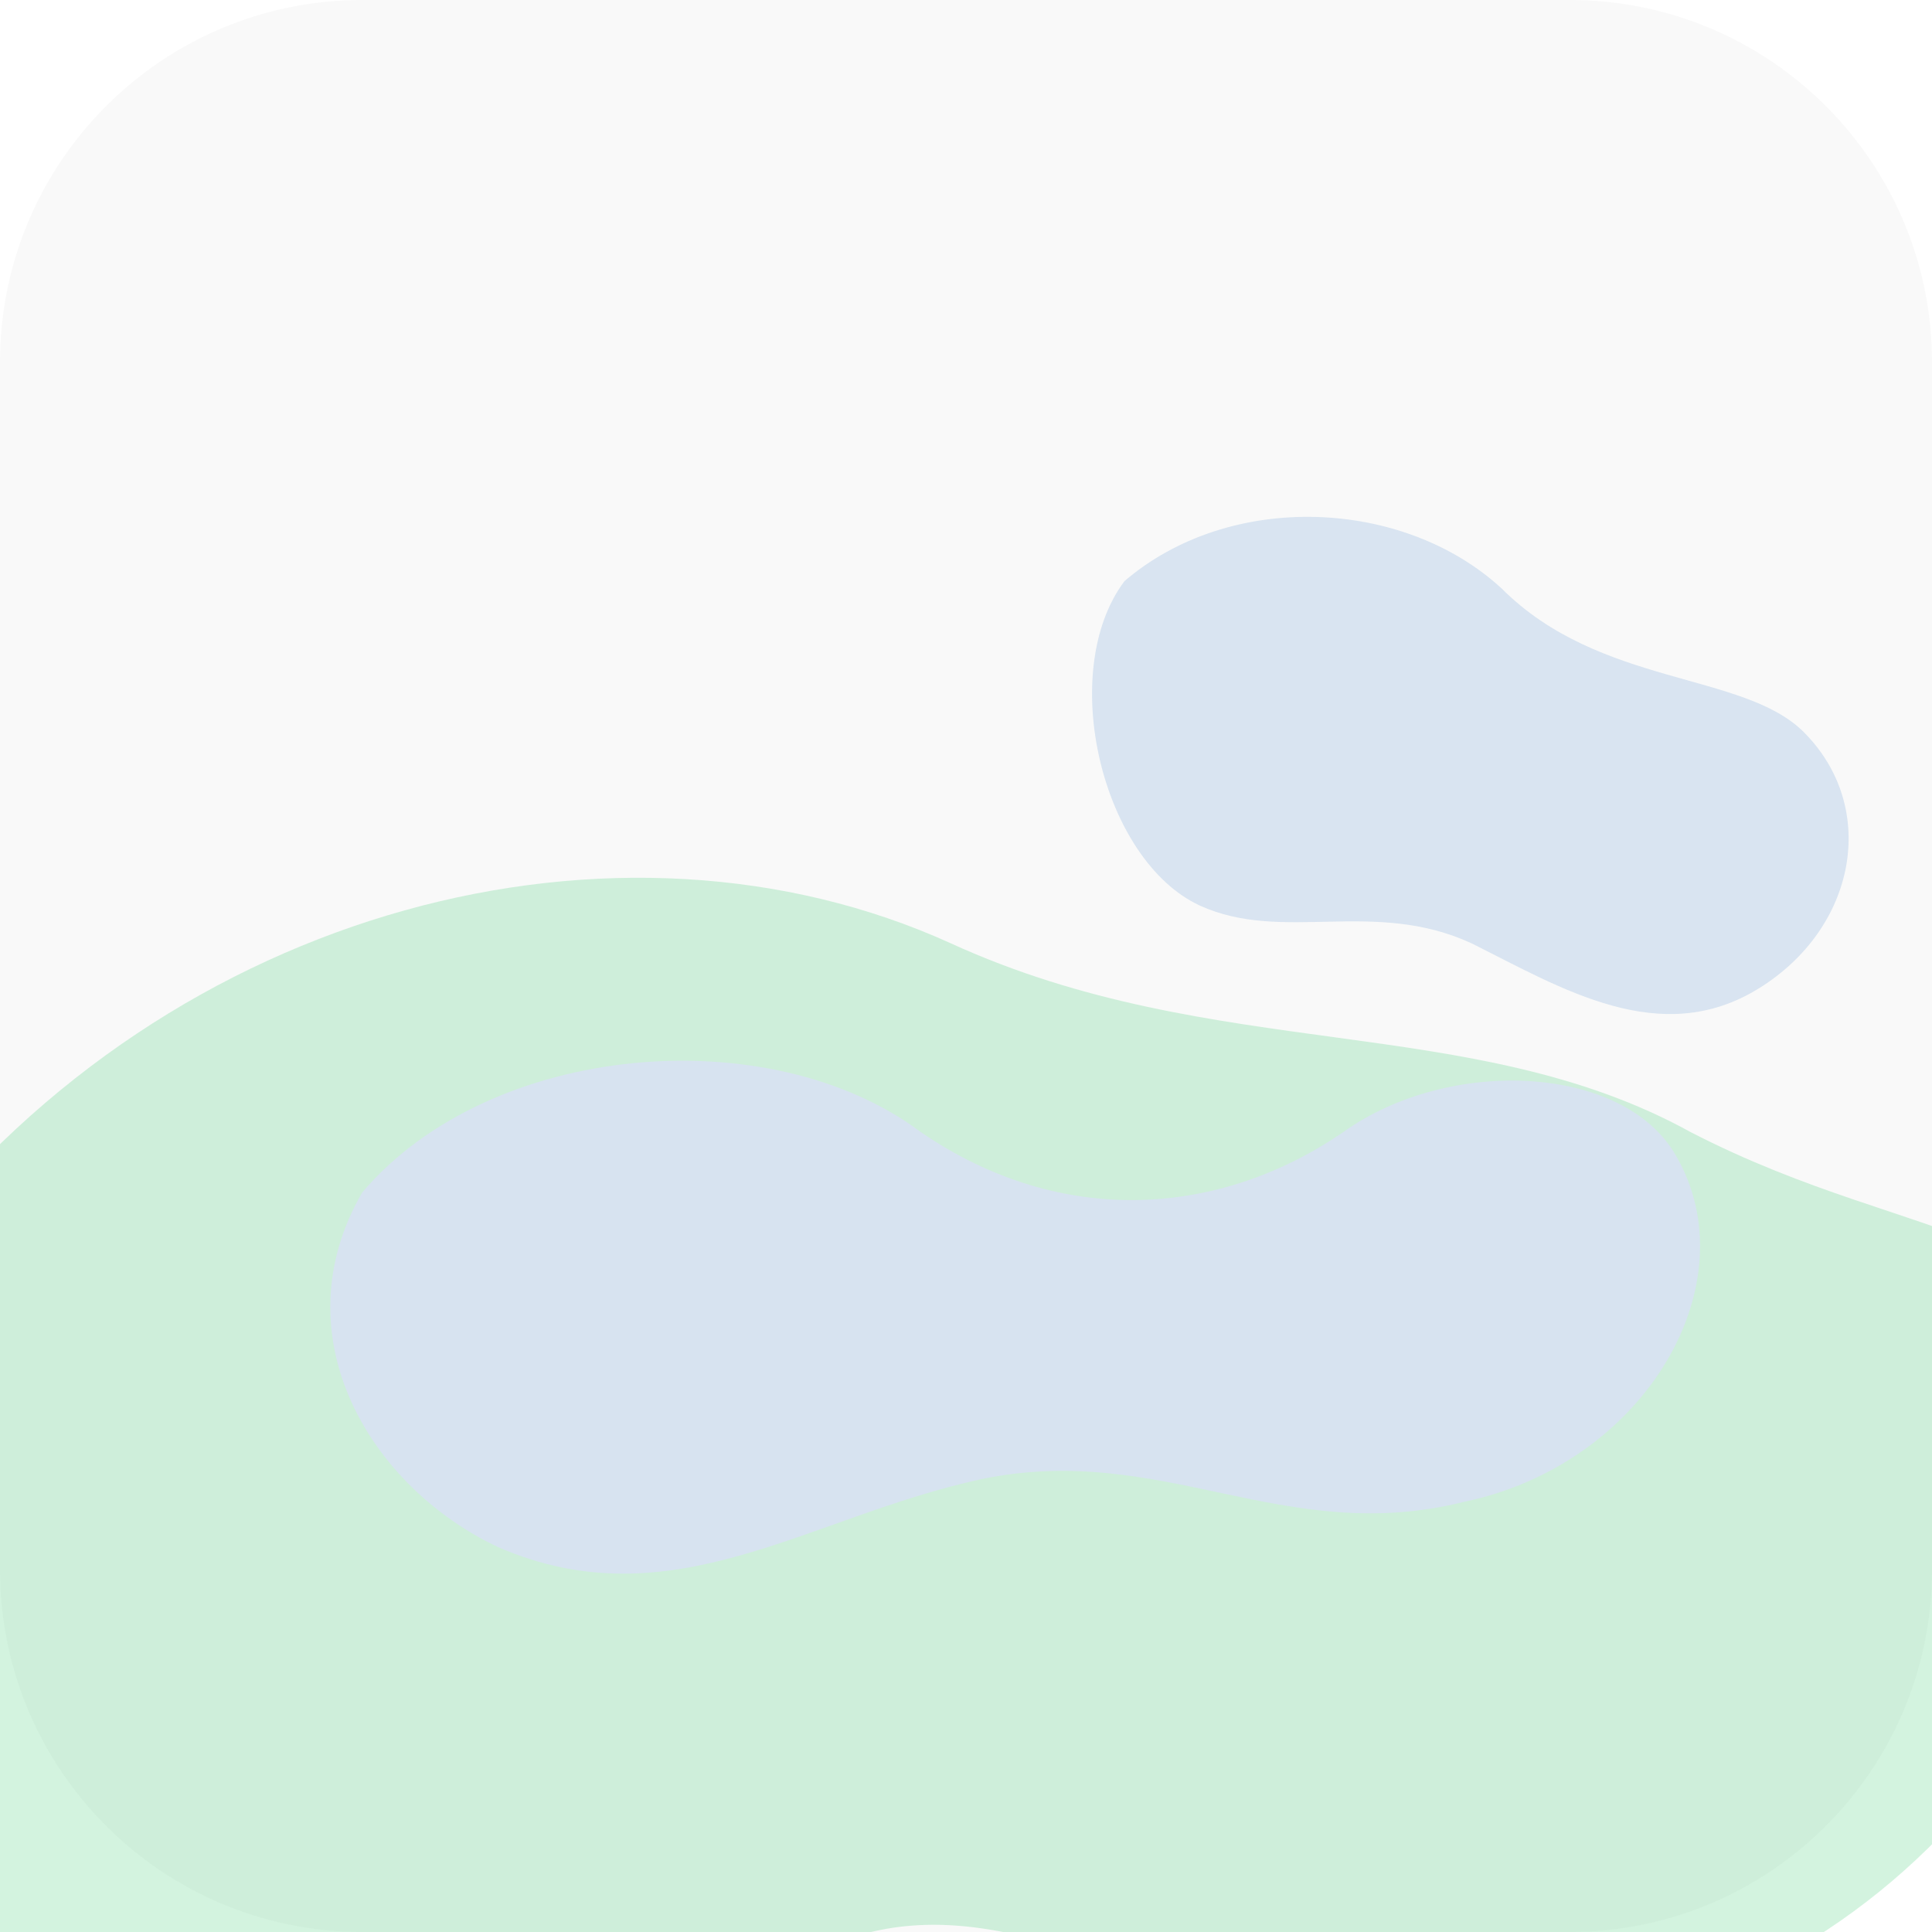
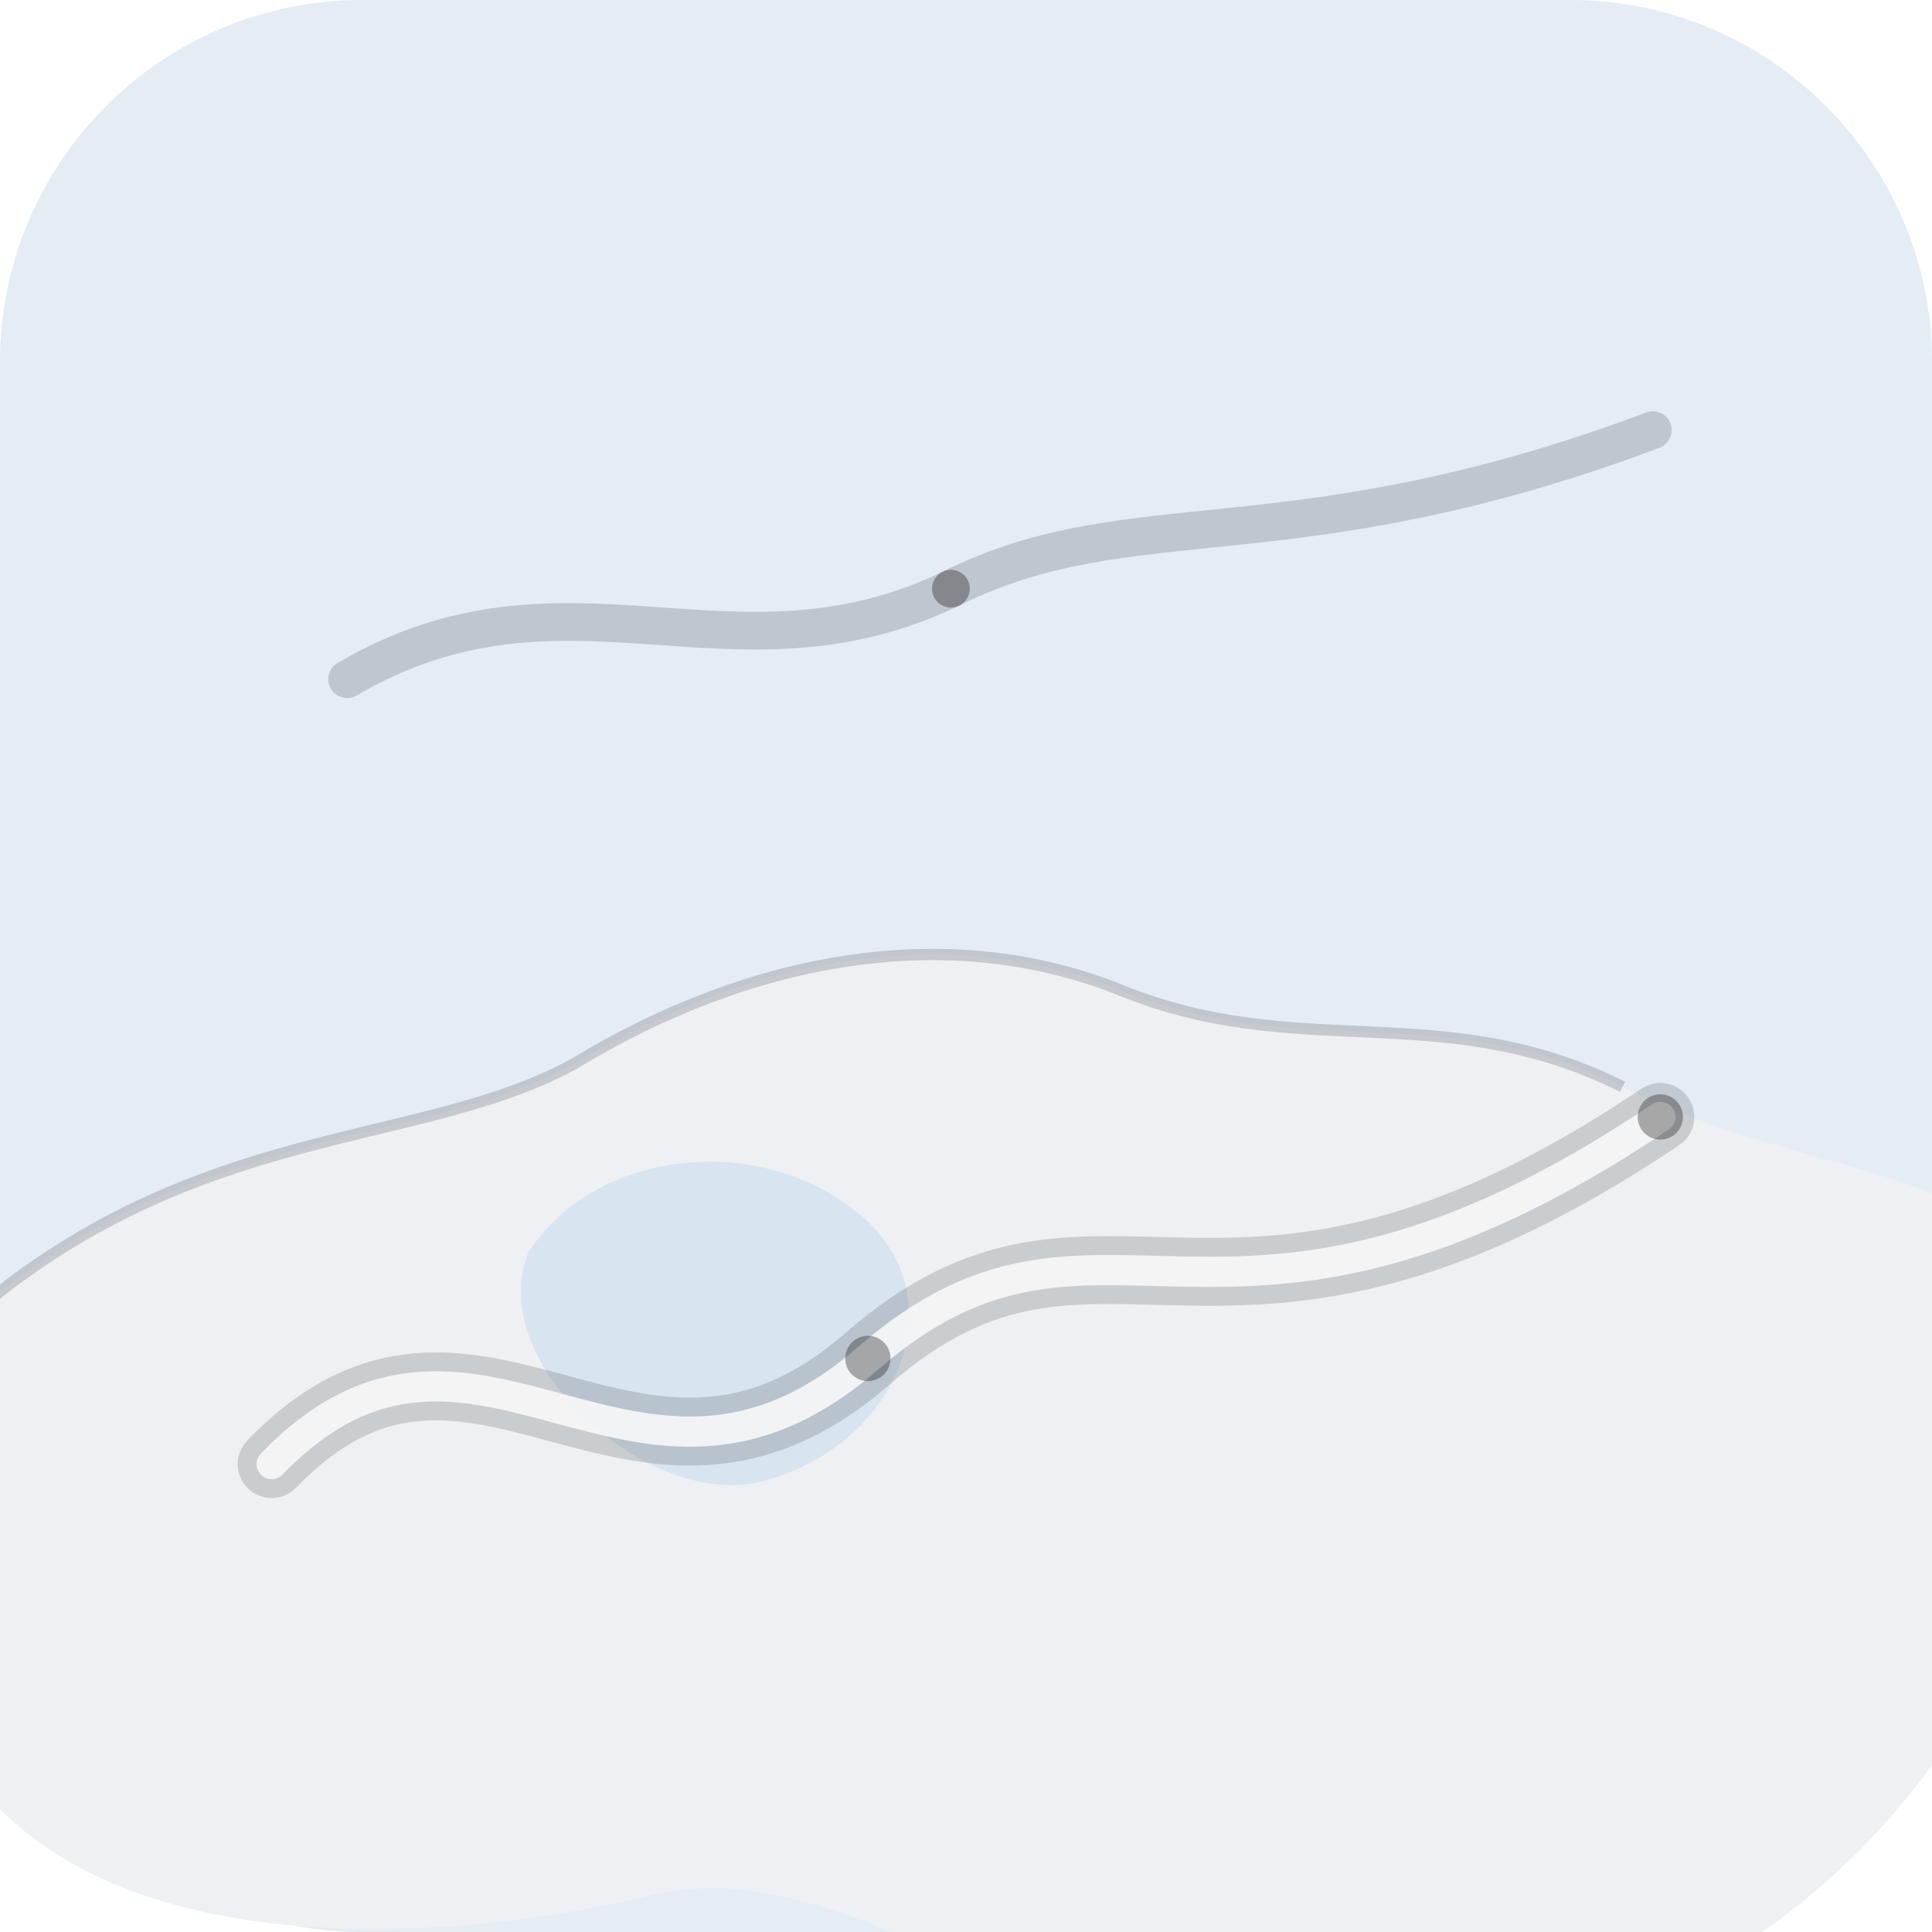
<svg xmlns="http://www.w3.org/2000/svg" width="512" height="512" viewBox="0 0 512 512" role="img" aria-labelledby="title desc">
  <rect width="512" height="512" rx="96" fill="#F9F9F9" />
-   <path d="M-24 330 C46 240, 164 210, 252 250 C322 282, 390 268, 448 300 C510 332, 556 322, 560 380 C564 448, 492 544, 382 540 C310 536, 270 498, 224 514 C156 538, 54 552, -10 510 C-54 480, -68 394, -24 330 Z" fill="#22C55E" opacity="0.20" />
-   <path d="M96 316 C130 276, 204 270, 244 300 C282 326, 324 322, 356 300 C384 280, 430 282, 444 306 C464 340, 436 388, 388 398 C340 410, 308 382, 260 392 C214 402, 178 430, 132 410 C98 394, 74 354, 96 316 Z" fill="#D7E3F0" />
-   <path d="M298 154 C326 130, 372 132, 398 156 C424 182, 462 178, 478 194 C498 214, 492 246, 466 262 C440 278, 414 262, 390 250 C364 238, 340 250, 318 240 C292 228, 280 178, 298 154 Z" fill="#D7E3F0" opacity="0.95" />
+   <rect width="512" height="512" rx="96" fill="#D7E3F0" opacity="0.62" />
+   <path d="M-20 360 C44 296, 108 306, 152 282 C198 254, 250 244, 296 262 C344 282, 382 264, 430 288 C480 314, 542 308, 548 356 C556 426, 484 558, 342 542 C256 532, 220 492, 174 502 C116 516, 28 520, -8 470 C-40 426, -50 392, -20 360 Z" fill="#EEF0F3" />
+   <path d="M-20 360 C44 296, 108 306, 152 282 C198 254, 250 244, 296 262 C344 282, 382 264, 430 288" fill="none" stroke="#3E4248" stroke-opacity="0.22" stroke-width="3" />
+   <path d="M140 332 C158 304, 202 300, 228 322 C254 344, 238 382, 204 392 C174 402, 128 362, 140 332 Z" fill="#D7E3F0" opacity="0.98" />
+   <g fill="none" stroke-linecap="round" stroke-linejoin="round">
+     <path d="M72 388 C126 332, 168 414, 230 360 C292 306, 324 374, 440 296" stroke="#3E4248" stroke-opacity="0.20" stroke-width="18" />
+     <path d="M72 388 C126 332, 168 414, 230 360 C292 306, 324 374, 440 296" stroke="#F9F9F9" stroke-opacity="0.90" stroke-width="8" />
+     <path d="M92 180 C150 146, 194 184, 252 156 C300 132, 342 150, 438 114" stroke="#3E4248" stroke-opacity="0.22" stroke-width="10" />
+   </g>
+   <g fill="#111111" opacity="0.34">
+     <circle cx="230" cy="360" r="6" />
+     <circle cx="252" cy="156" r="5" />
+     <circle cx="440" cy="296" r="6" />
+   </g>
</svg>
